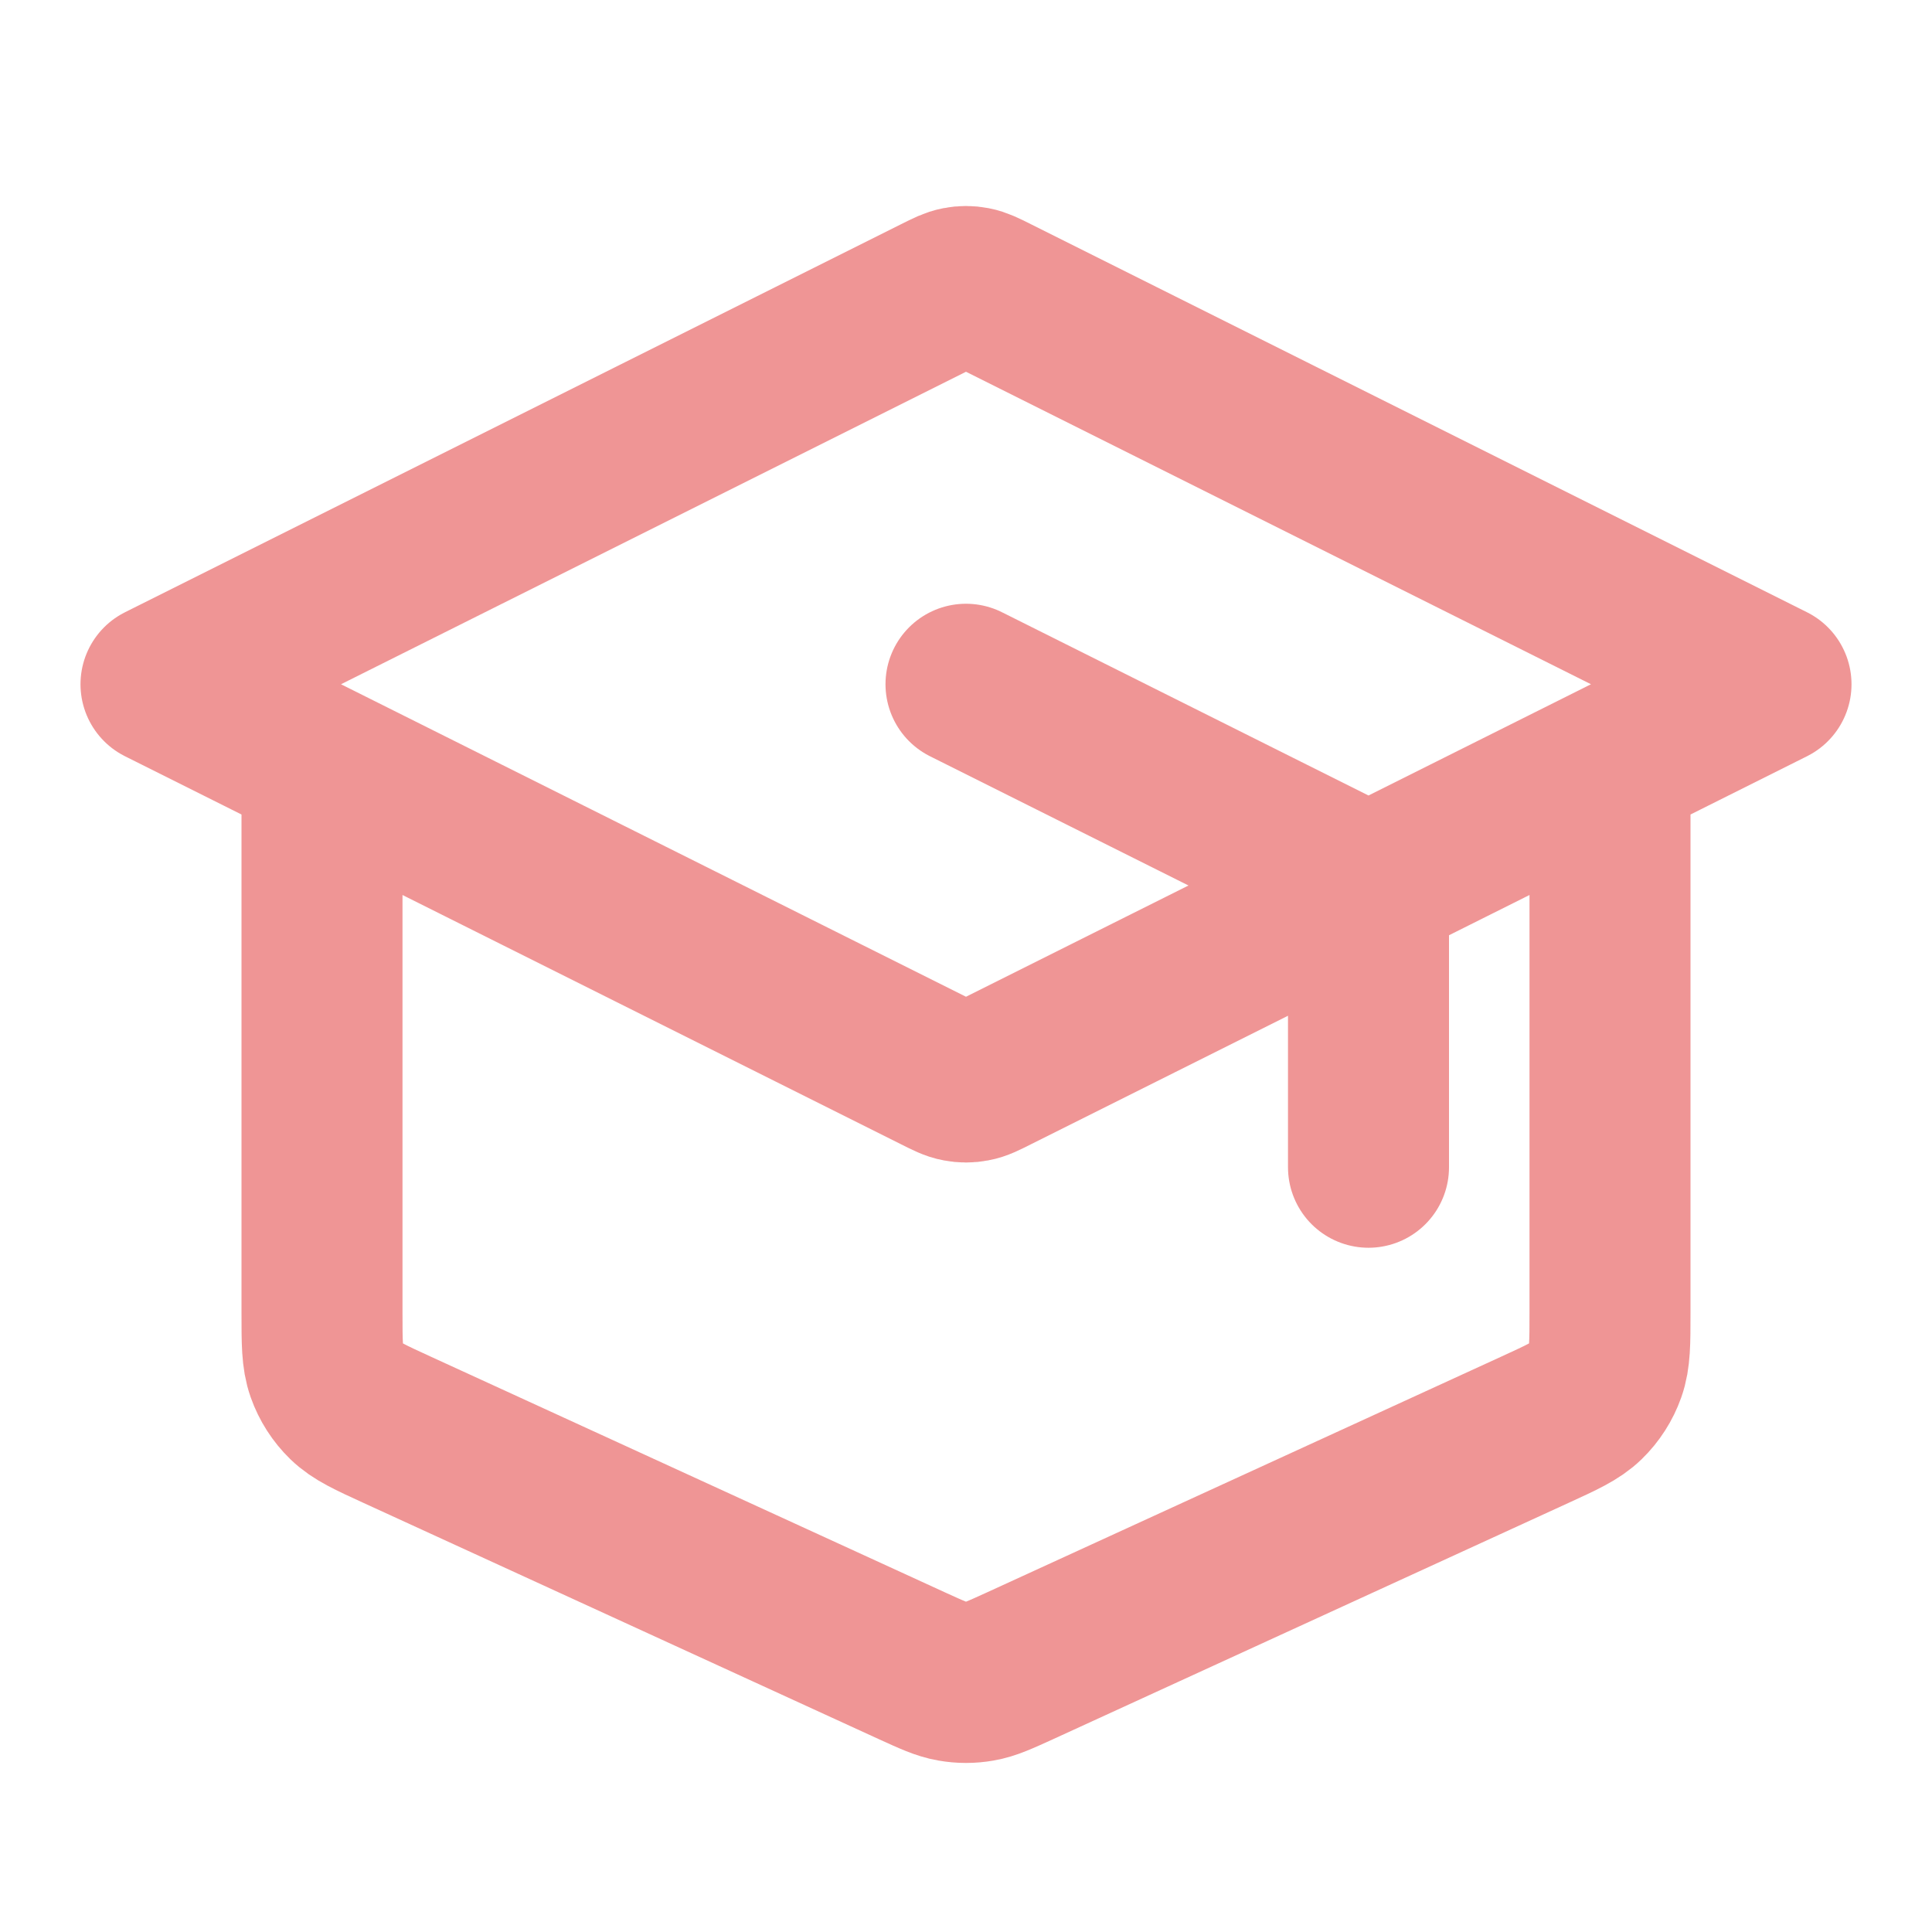
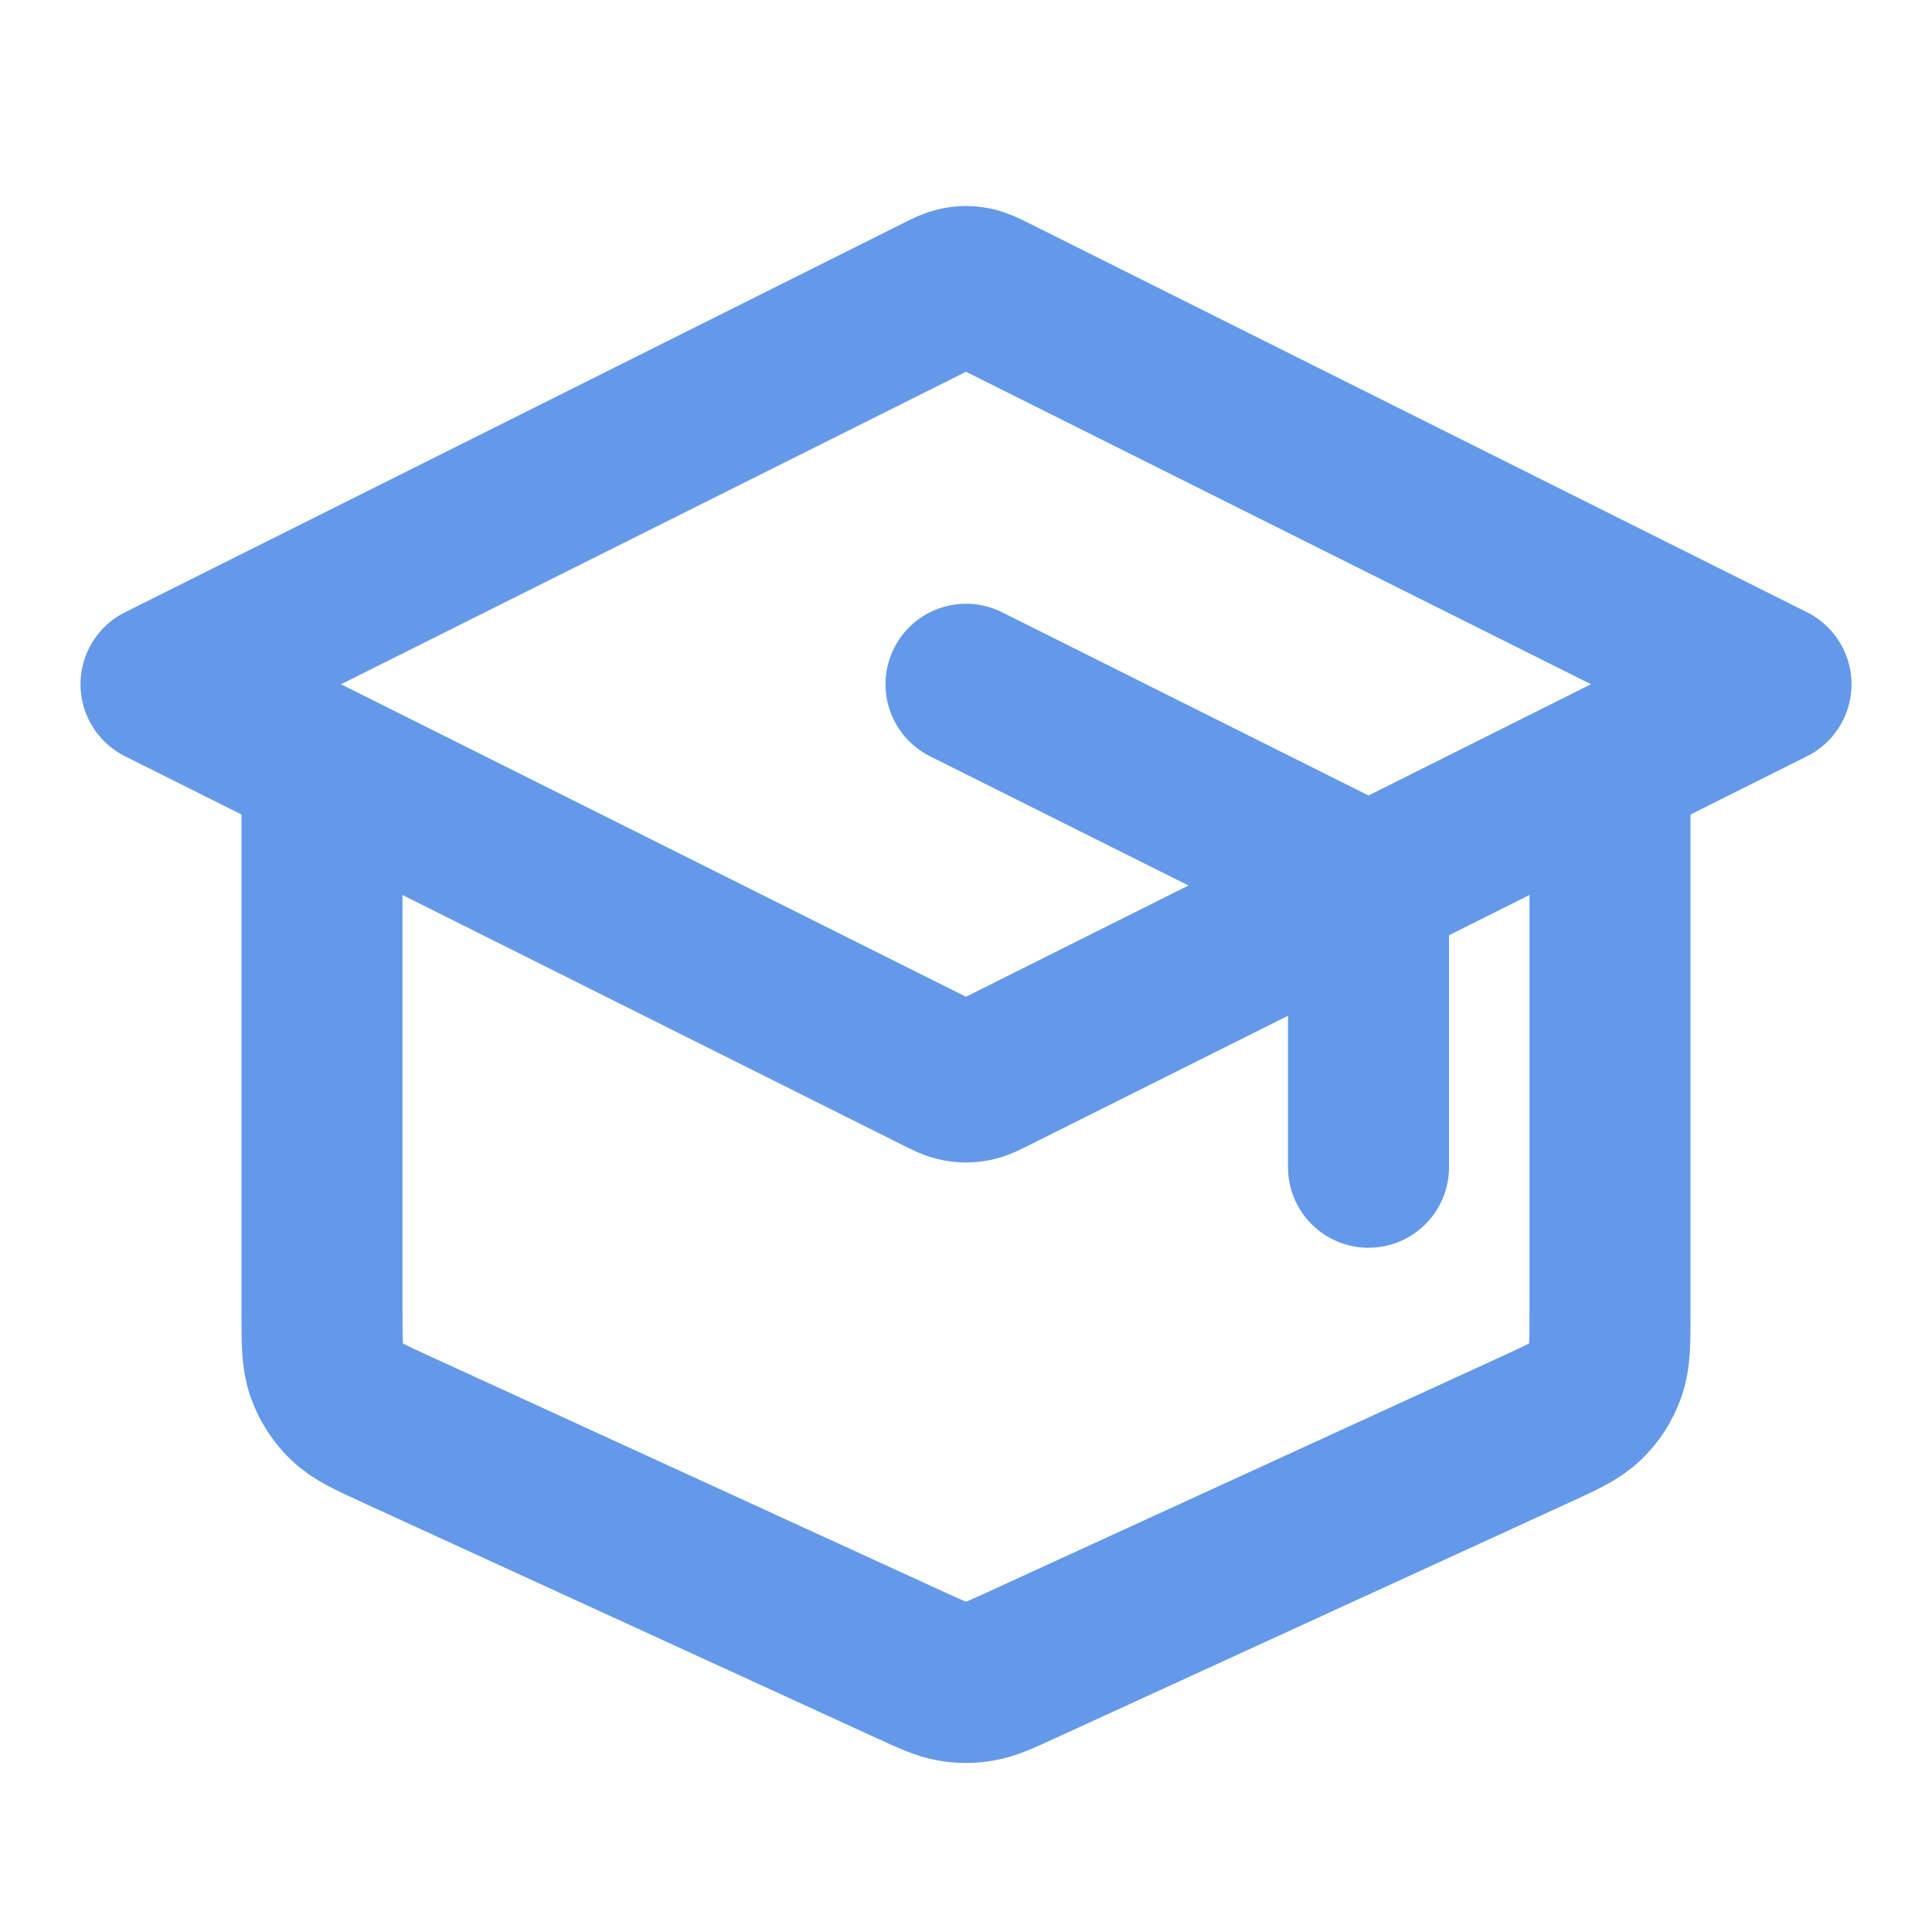
<svg xmlns="http://www.w3.org/2000/svg" width="24" height="24" viewBox="0 0 24 24" fill="none">
-   <path d="M17 14.5V11.495C17 11.315 17 11.225 16.973 11.146C16.948 11.076 16.909 11.012 16.857 10.959C16.799 10.899 16.718 10.859 16.558 10.779L12 8.5M4 9.5V16.307C4 16.679 4 16.864 4.058 17.027C4.109 17.171 4.193 17.302 4.302 17.408C4.426 17.529 4.595 17.606 4.933 17.761L11.333 20.695C11.579 20.807 11.701 20.863 11.829 20.885C11.942 20.905 12.058 20.905 12.171 20.885C12.299 20.863 12.421 20.807 12.667 20.695L19.067 17.761C19.405 17.606 19.574 17.529 19.698 17.408C19.807 17.302 19.891 17.171 19.942 17.027C20 16.864 20 16.679 20 16.307V9.5M2 8.5L11.642 3.679C11.773 3.613 11.839 3.581 11.908 3.568C11.969 3.556 12.031 3.556 12.092 3.568C12.161 3.581 12.227 3.613 12.358 3.679L22 8.5L12.358 13.321C12.227 13.387 12.161 13.42 12.092 13.432C12.031 13.444 11.969 13.444 11.908 13.432C11.839 13.42 11.773 13.387 11.642 13.321L2 8.5Z" stroke="#EF9595" stroke-width="2" stroke-linecap="round" stroke-linejoin="round" />
+   <path d="M17 14.5V11.495C17 11.315 17 11.225 16.973 11.146C16.948 11.076 16.909 11.012 16.857 10.959C16.799 10.899 16.718 10.859 16.558 10.779L12 8.5M4 9.5V16.307C4 16.679 4 16.864 4.058 17.027C4.109 17.171 4.193 17.302 4.302 17.408C4.426 17.529 4.595 17.606 4.933 17.761L11.333 20.695C11.579 20.807 11.701 20.863 11.829 20.885C11.942 20.905 12.058 20.905 12.171 20.885C12.299 20.863 12.421 20.807 12.667 20.695L19.067 17.761C19.405 17.606 19.574 17.529 19.698 17.408C19.807 17.302 19.891 17.171 19.942 17.027C20 16.864 20 16.679 20 16.307V9.5M2 8.5L11.642 3.679C11.773 3.613 11.839 3.581 11.908 3.568C11.969 3.556 12.031 3.556 12.092 3.568C12.161 3.581 12.227 3.613 12.358 3.679L22 8.5L12.358 13.321C12.227 13.387 12.161 13.42 12.092 13.432C12.031 13.444 11.969 13.444 11.908 13.432C11.839 13.42 11.773 13.387 11.642 13.321L2 8.5Z" stroke="#6499E9" stroke-width="2" stroke-linecap="round" stroke-linejoin="round" />
</svg>
